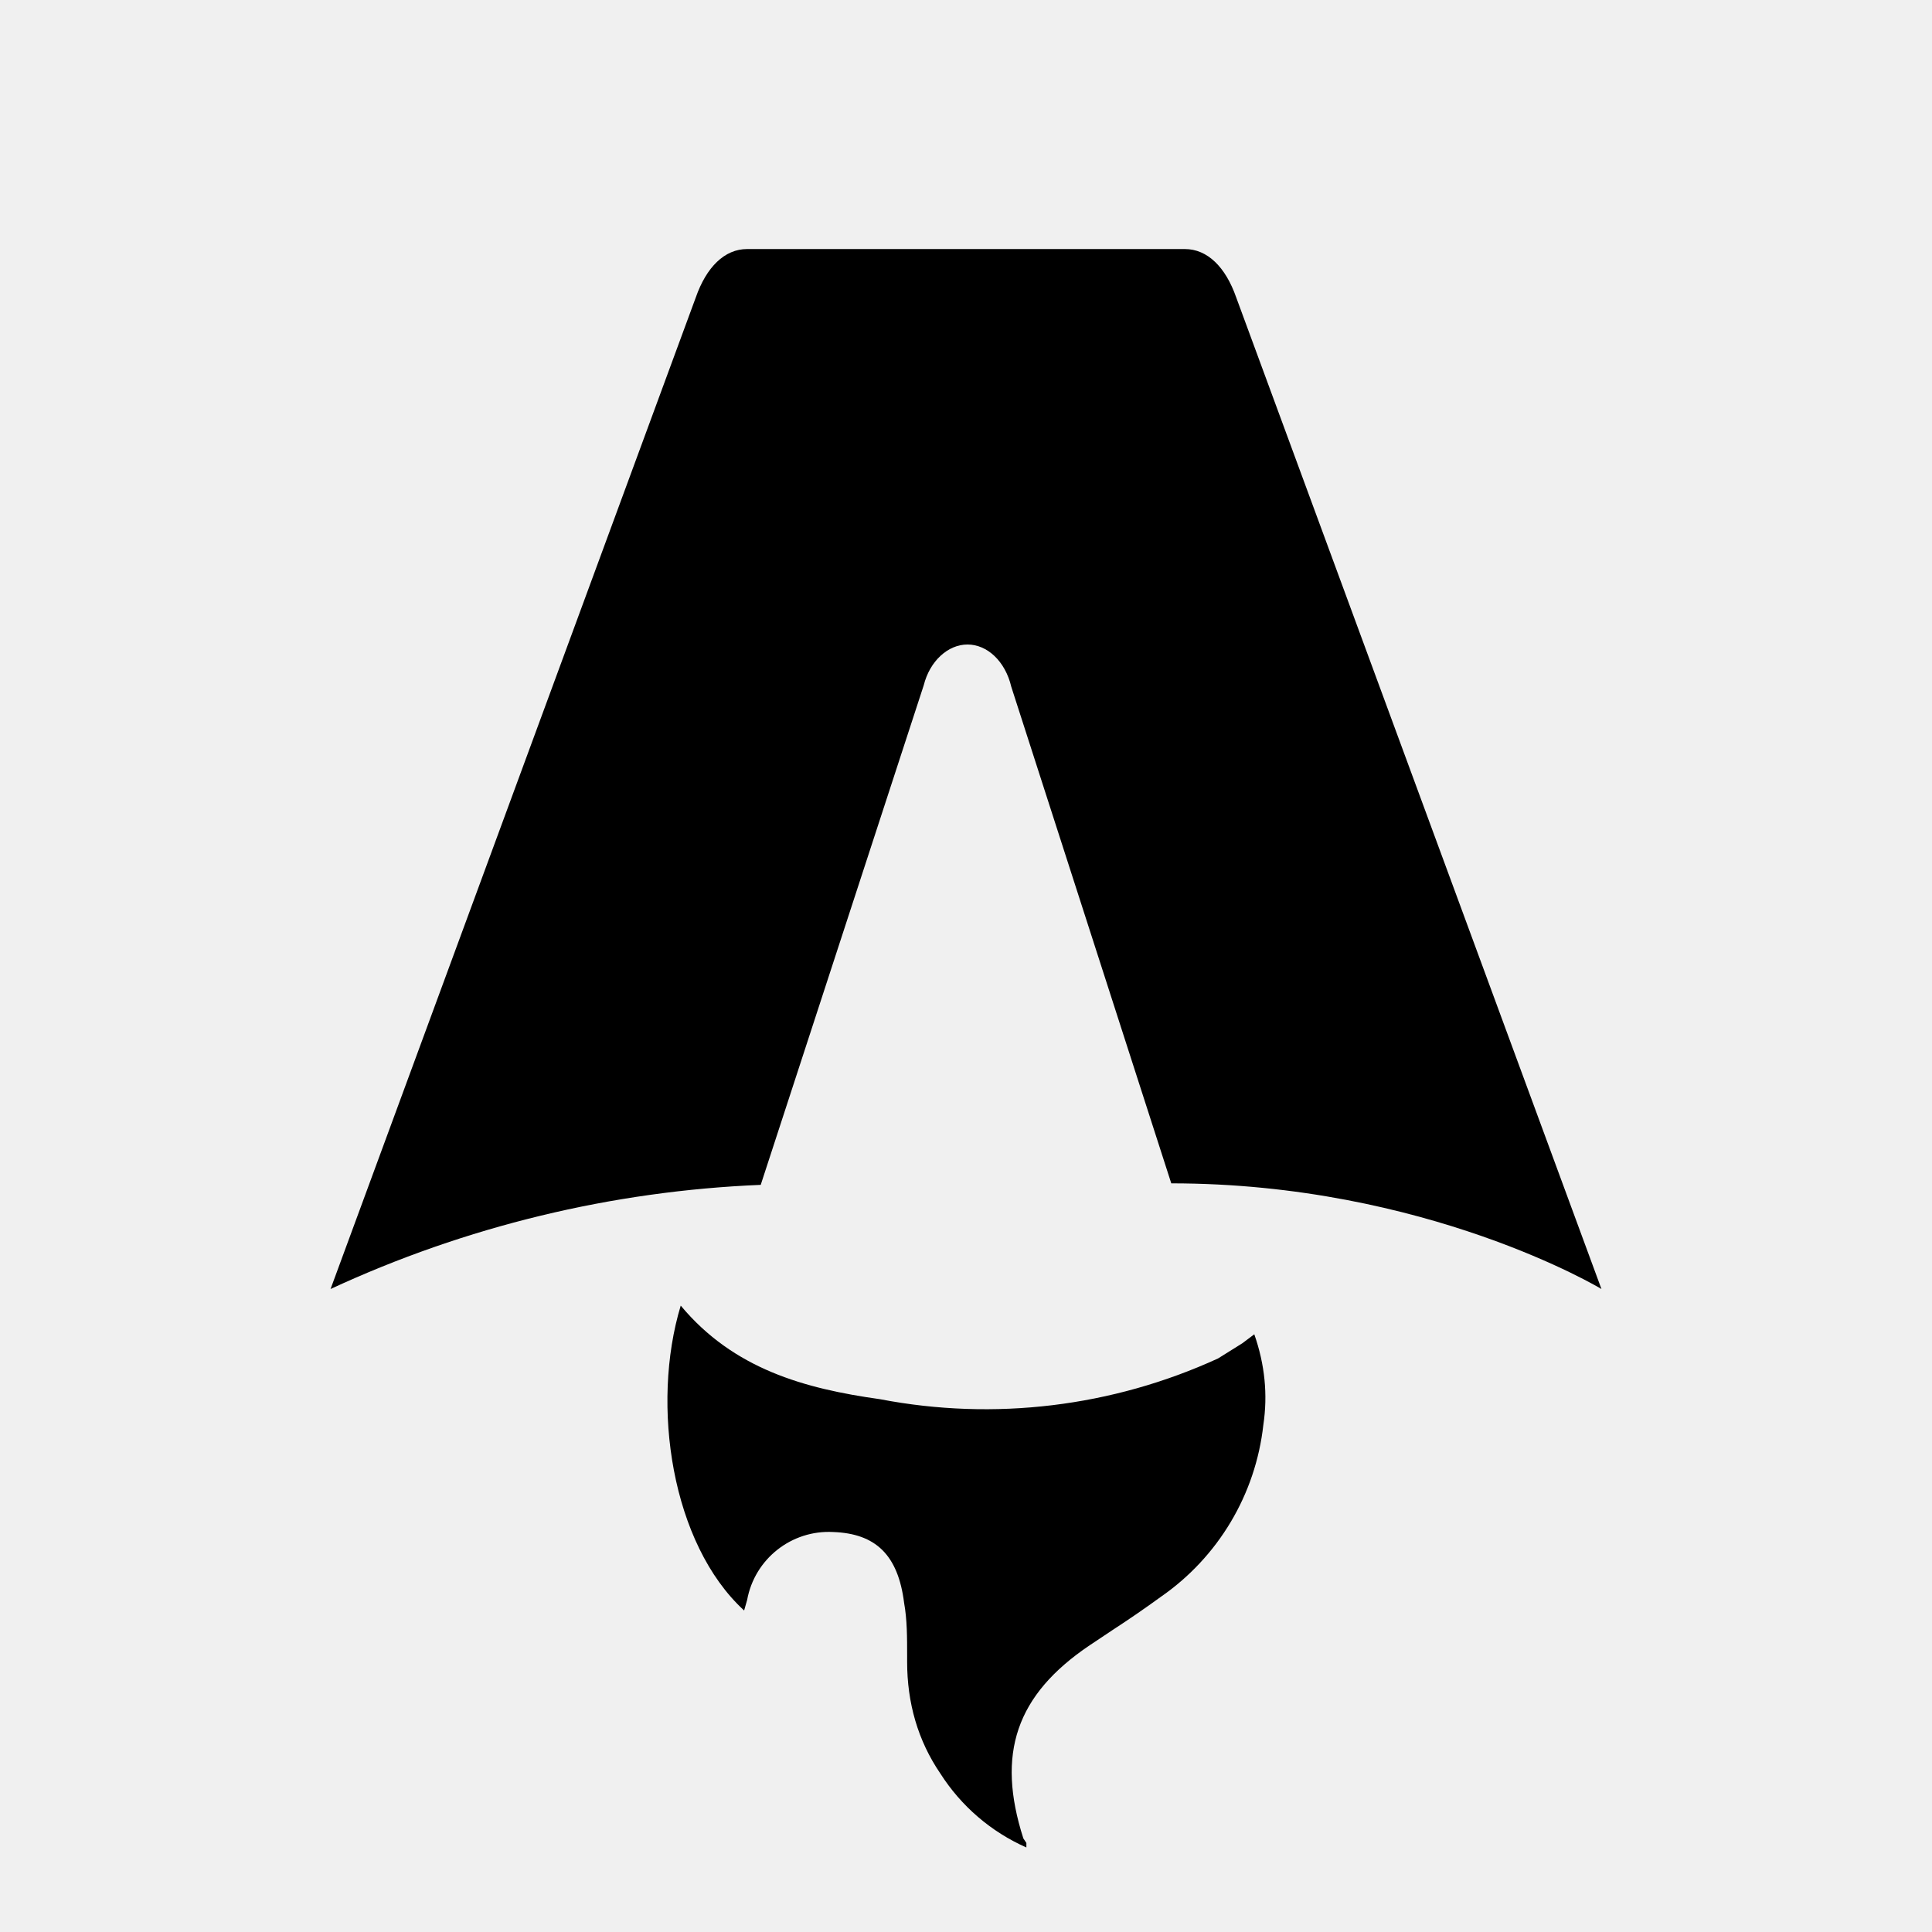
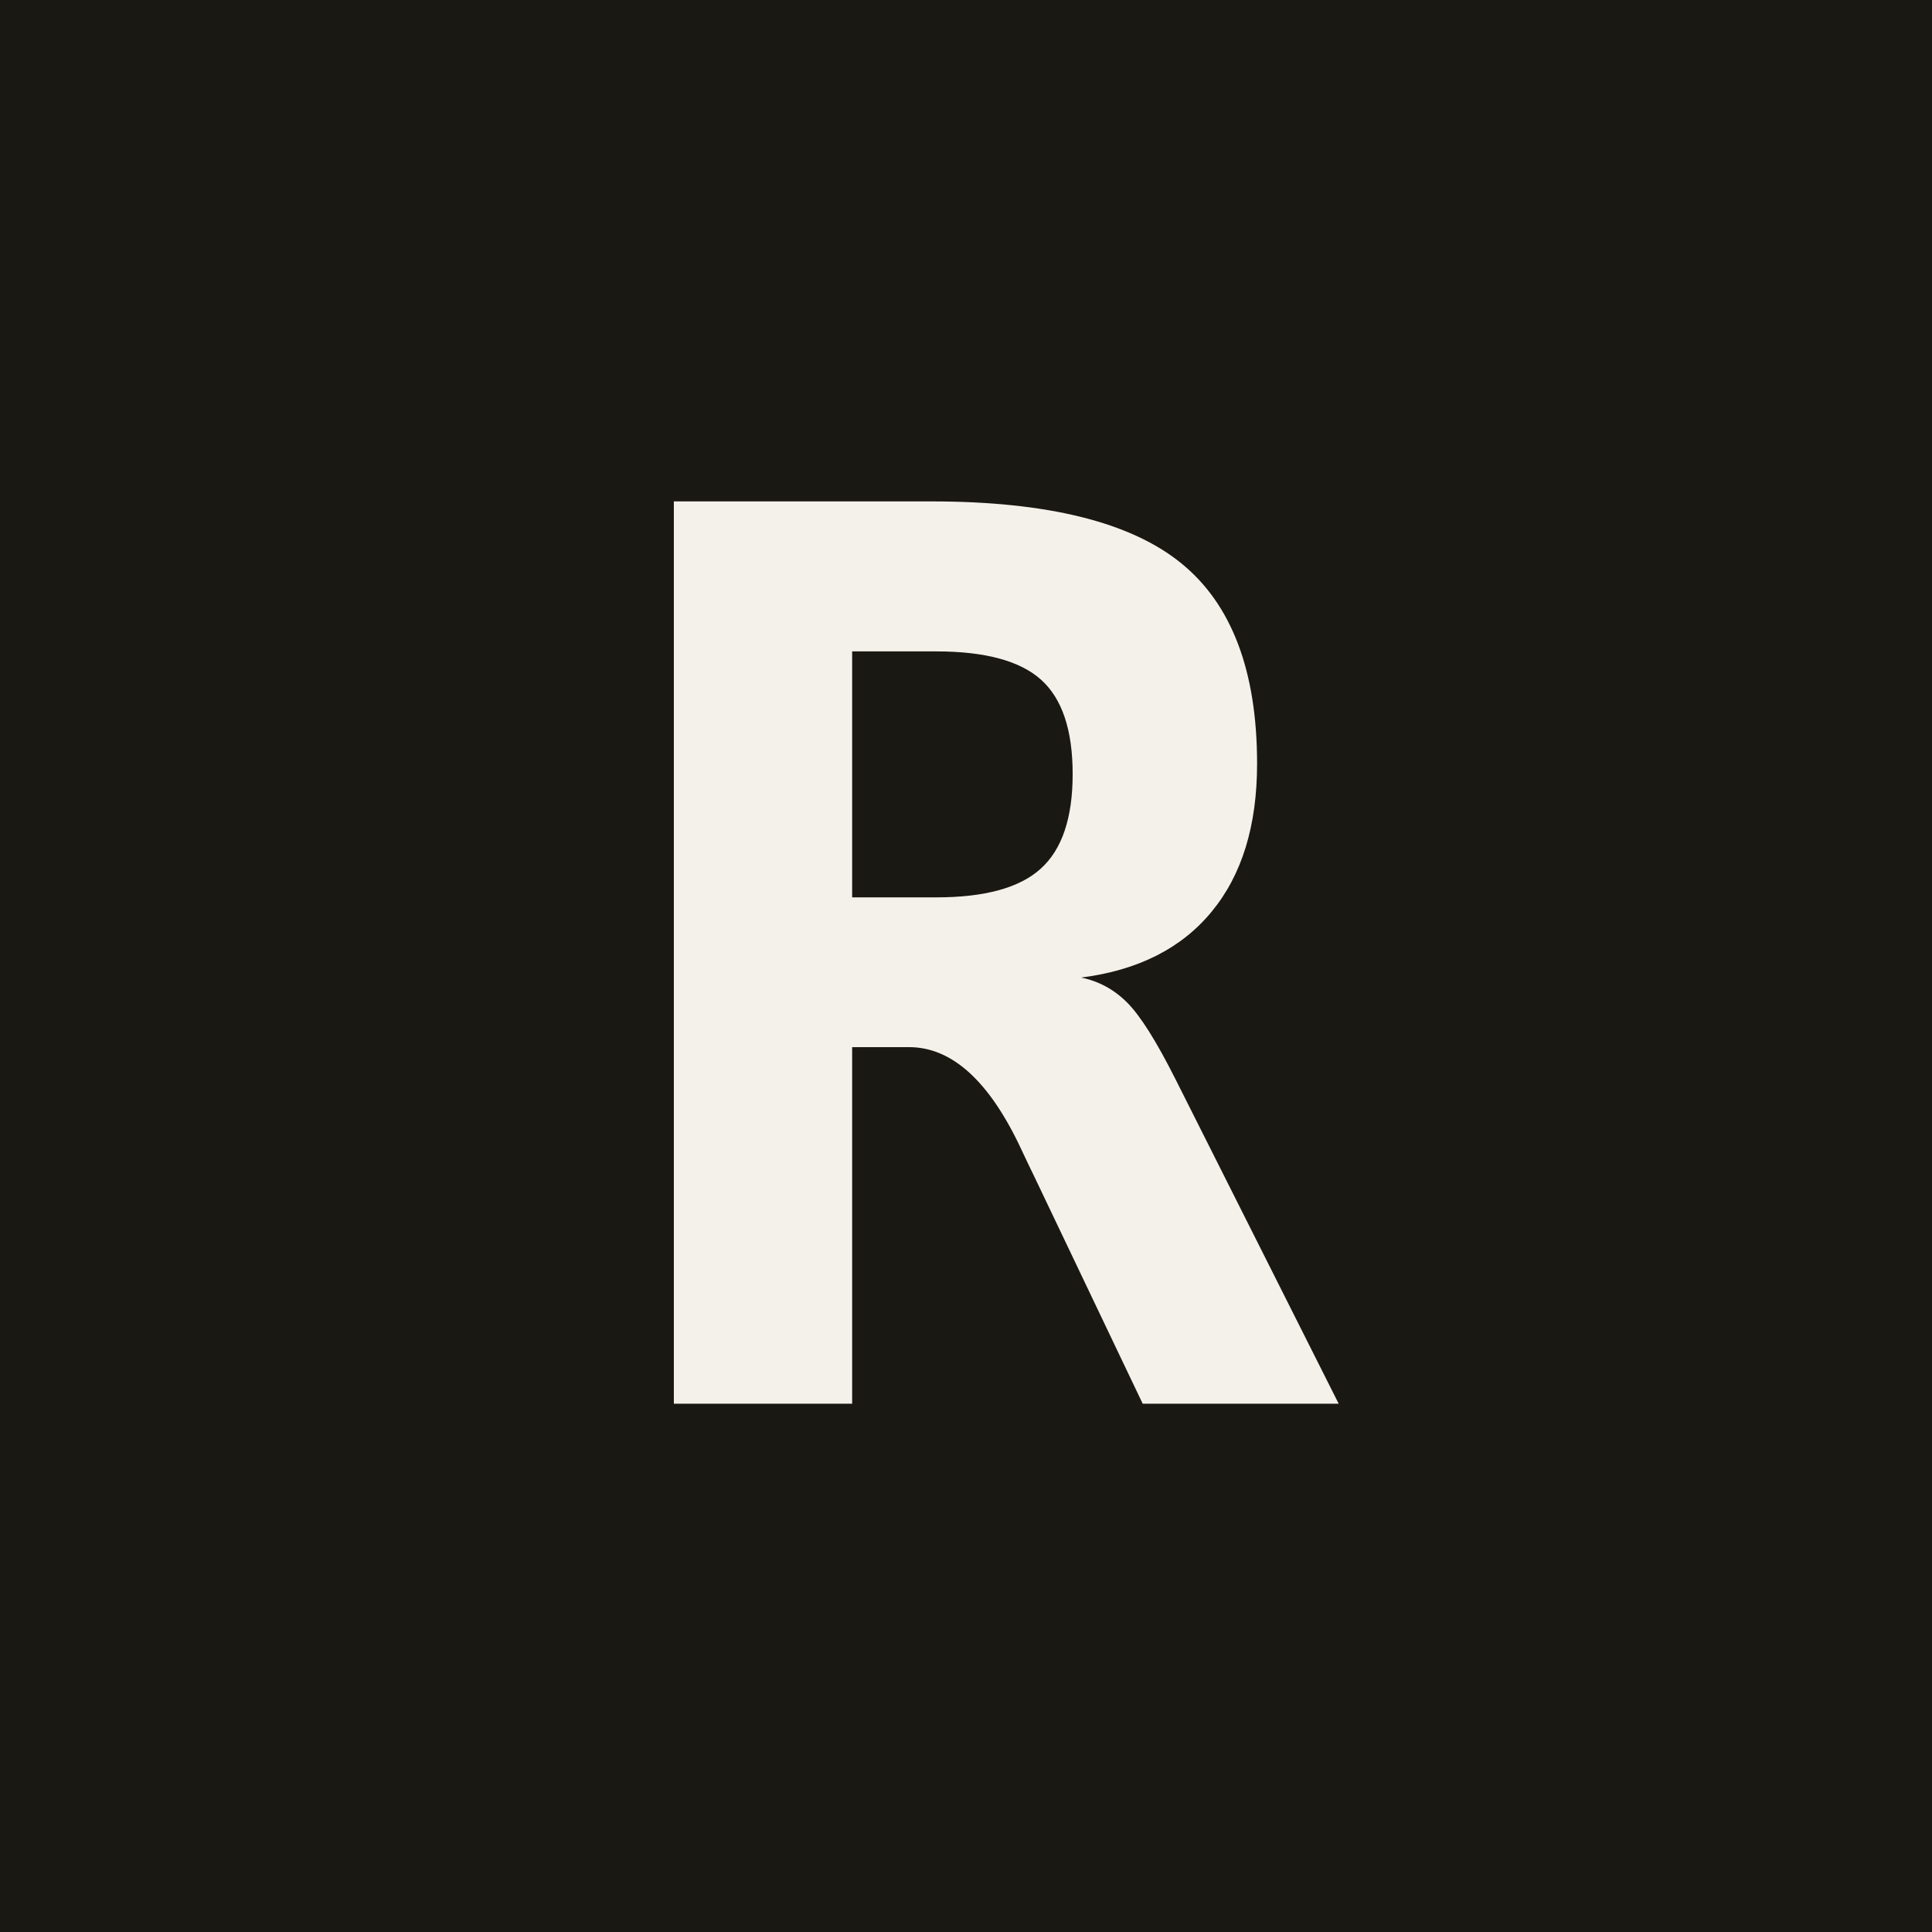
- <svg xmlns="http://www.w3.org/2000/svg" fill="none" viewBox="0 0 128 128">
-   <path d="M50.4 78.5a75.1 75.1 0 0 0-28.5 6.9l24.2-65.7c.7-2 1.9-3.2 3.4-3.2h29c1.5 0 2.7 1.2 3.4 3.2l24.2 65.7s-11.6-7-28.5-7L67 45.5c-.4-1.7-1.6-2.8-2.9-2.8-1.3 0-2.5 1.1-2.9 2.7L50.4 78.5Zm-1.1 28.2Zm-4.2-20.2c-2 6.6-.6 15.8 4.2 20.2a17.5 17.5 0 0 1 .2-.7 5.5 5.5 0 0 1 5.7-4.5c2.8.1 4.3 1.5 4.7 4.7.2 1.1.2 2.3.2 3.5v.4c0 2.7.7 5.2 2.2 7.4a13 13 0 0 0 5.7 4.9v-.3l-.2-.3c-1.8-5.6-.5-9.5 4.4-12.8l1.5-1a73 73 0 0 0 3.2-2.2 16 16 0 0 0 6.8-11.4c.3-2 .1-4-.6-6l-.8.6-1.6 1a37 37 0 0 1-22.4 2.7c-5-.7-9.7-2-13.2-6.2Z" />
-   <style>
-         path { fill: #000; }
-         @media (prefers-color-scheme: dark) {
-             path { fill: #FFF; }
-         }
-     </style>
+ <svg xmlns="http://www.w3.org/2000/svg" viewBox="0 0 128 128" role="img" aria-label="REA">
+   <rect width="128" height="128" fill="#191813" />
+   <text x="64" y="93" fill="#f4f1ea" font-family="ui-monospace, 'Cascadia Mono', 'SFMono-Regular', 'JetBrains Mono', Menlo, Consolas, monospace" font-size="82" font-weight="700" text-anchor="middle">R</text>
</svg>
